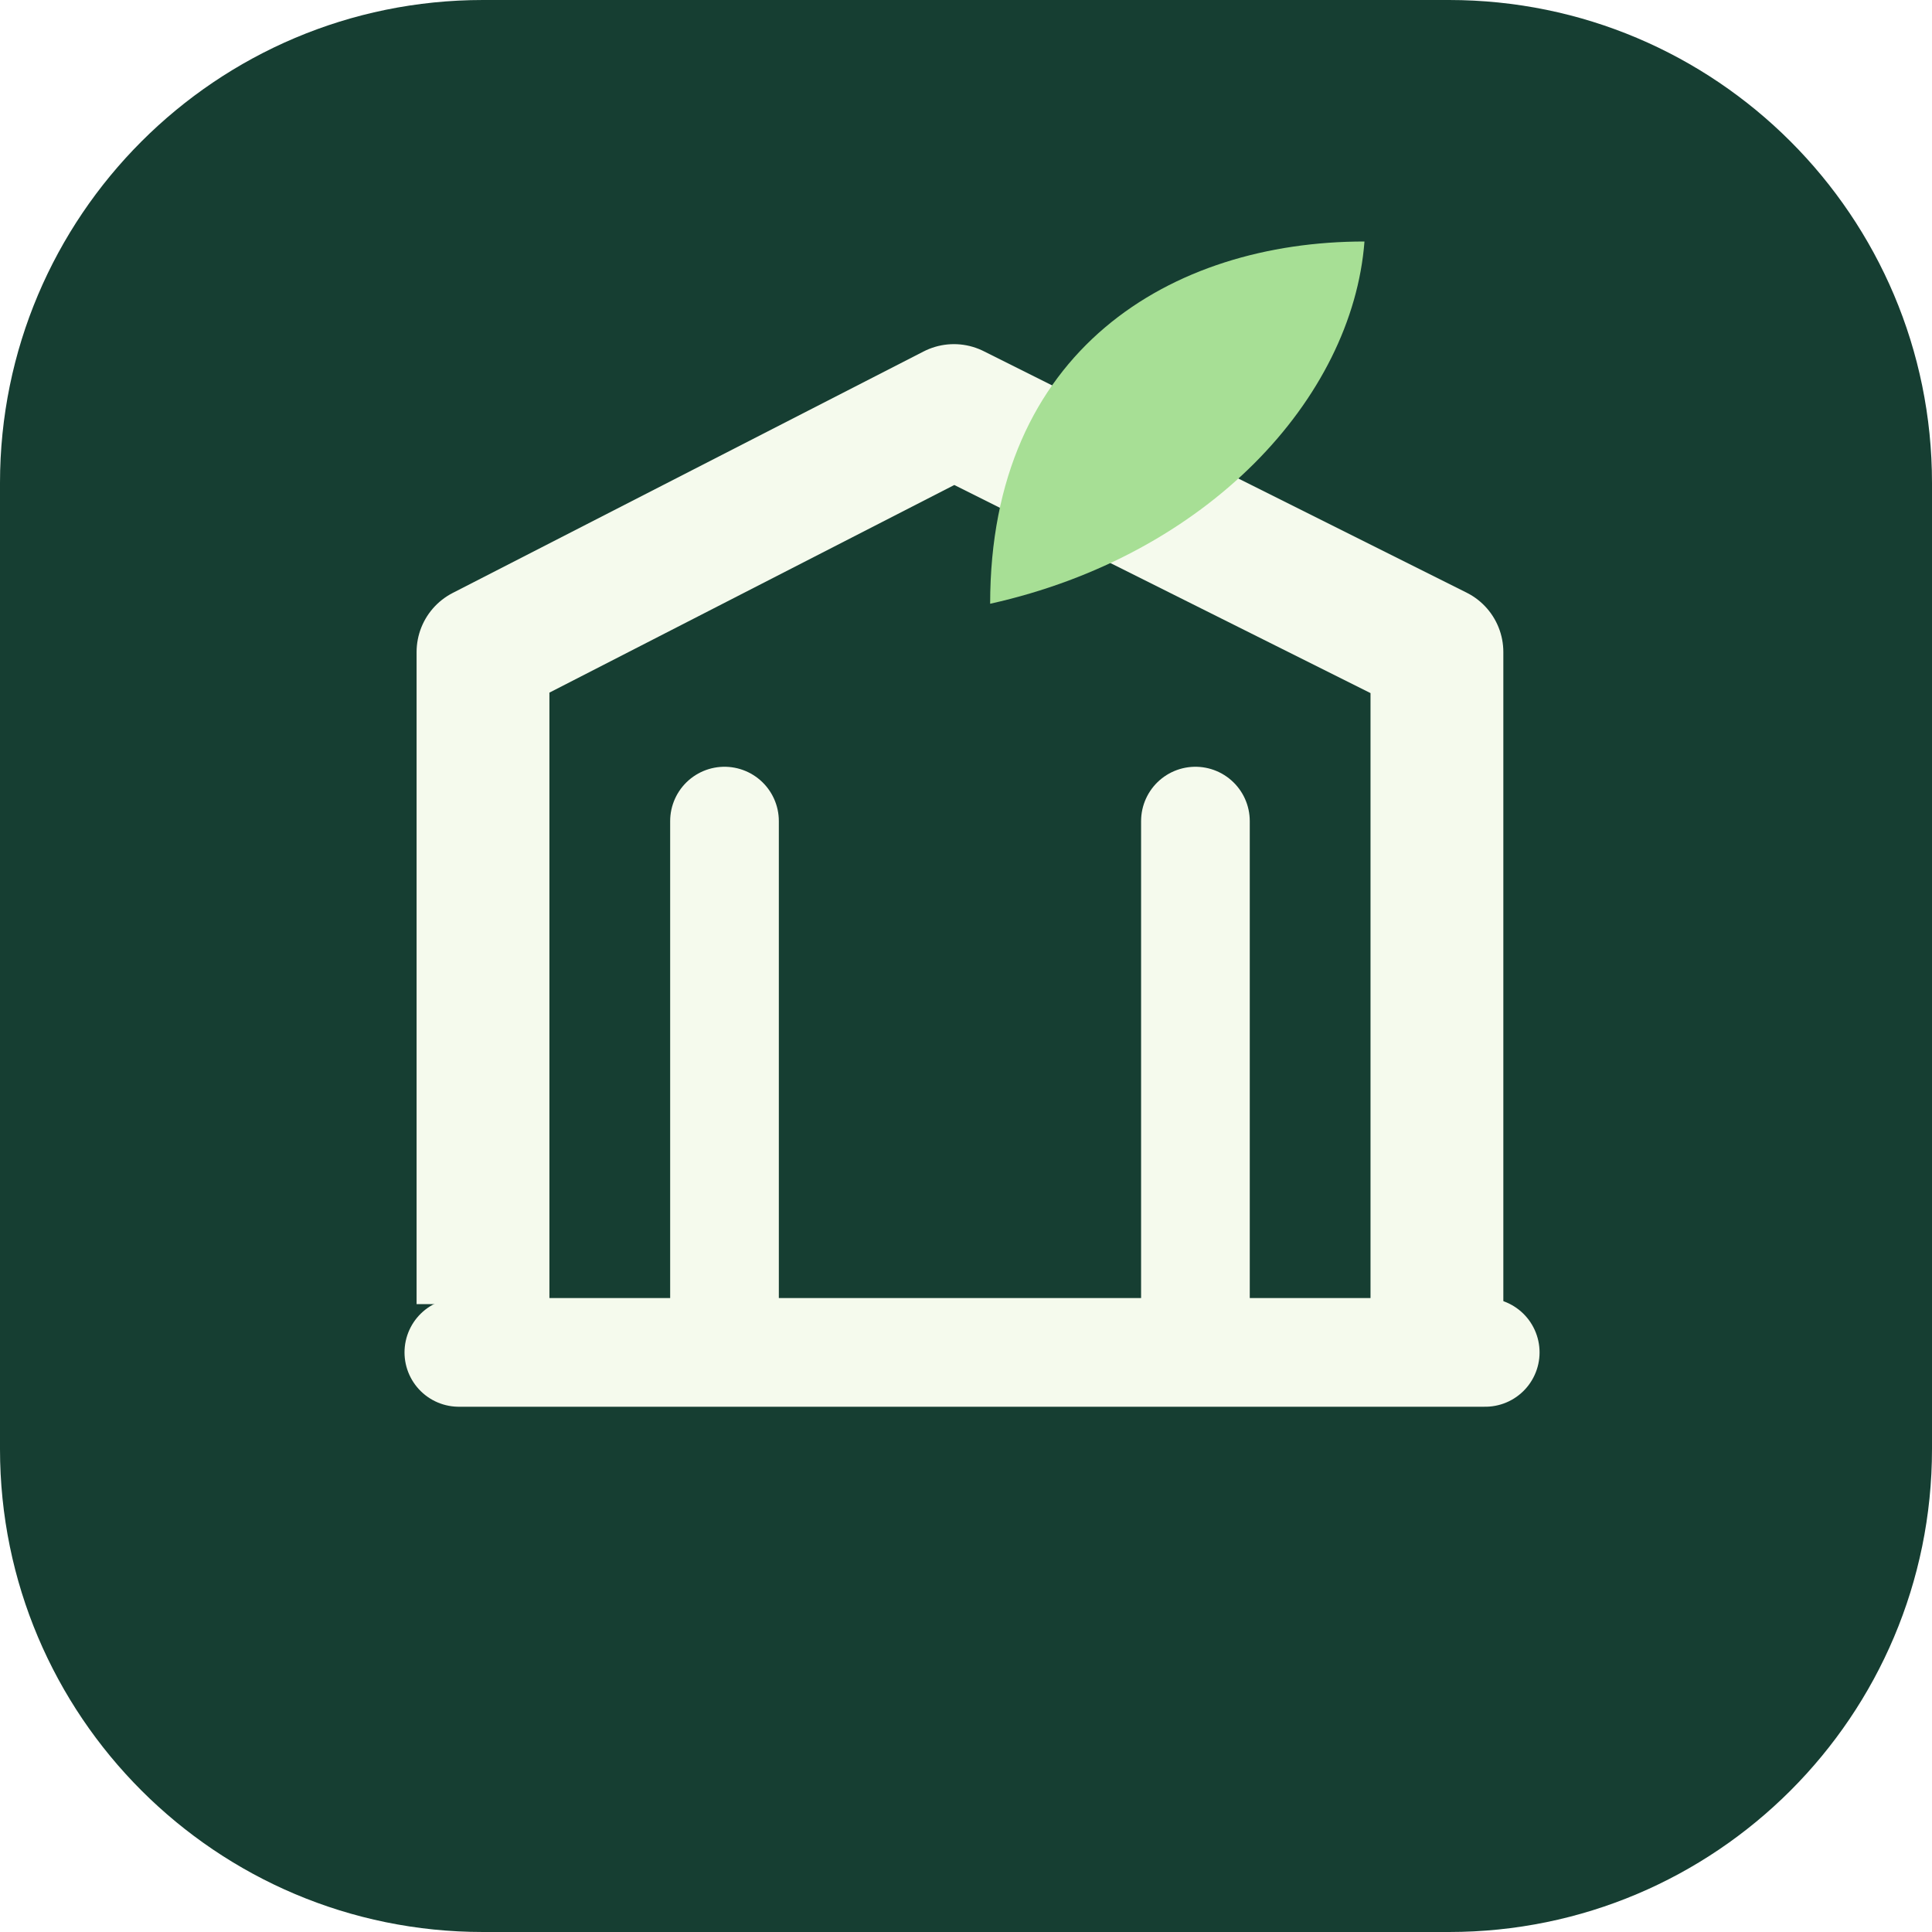
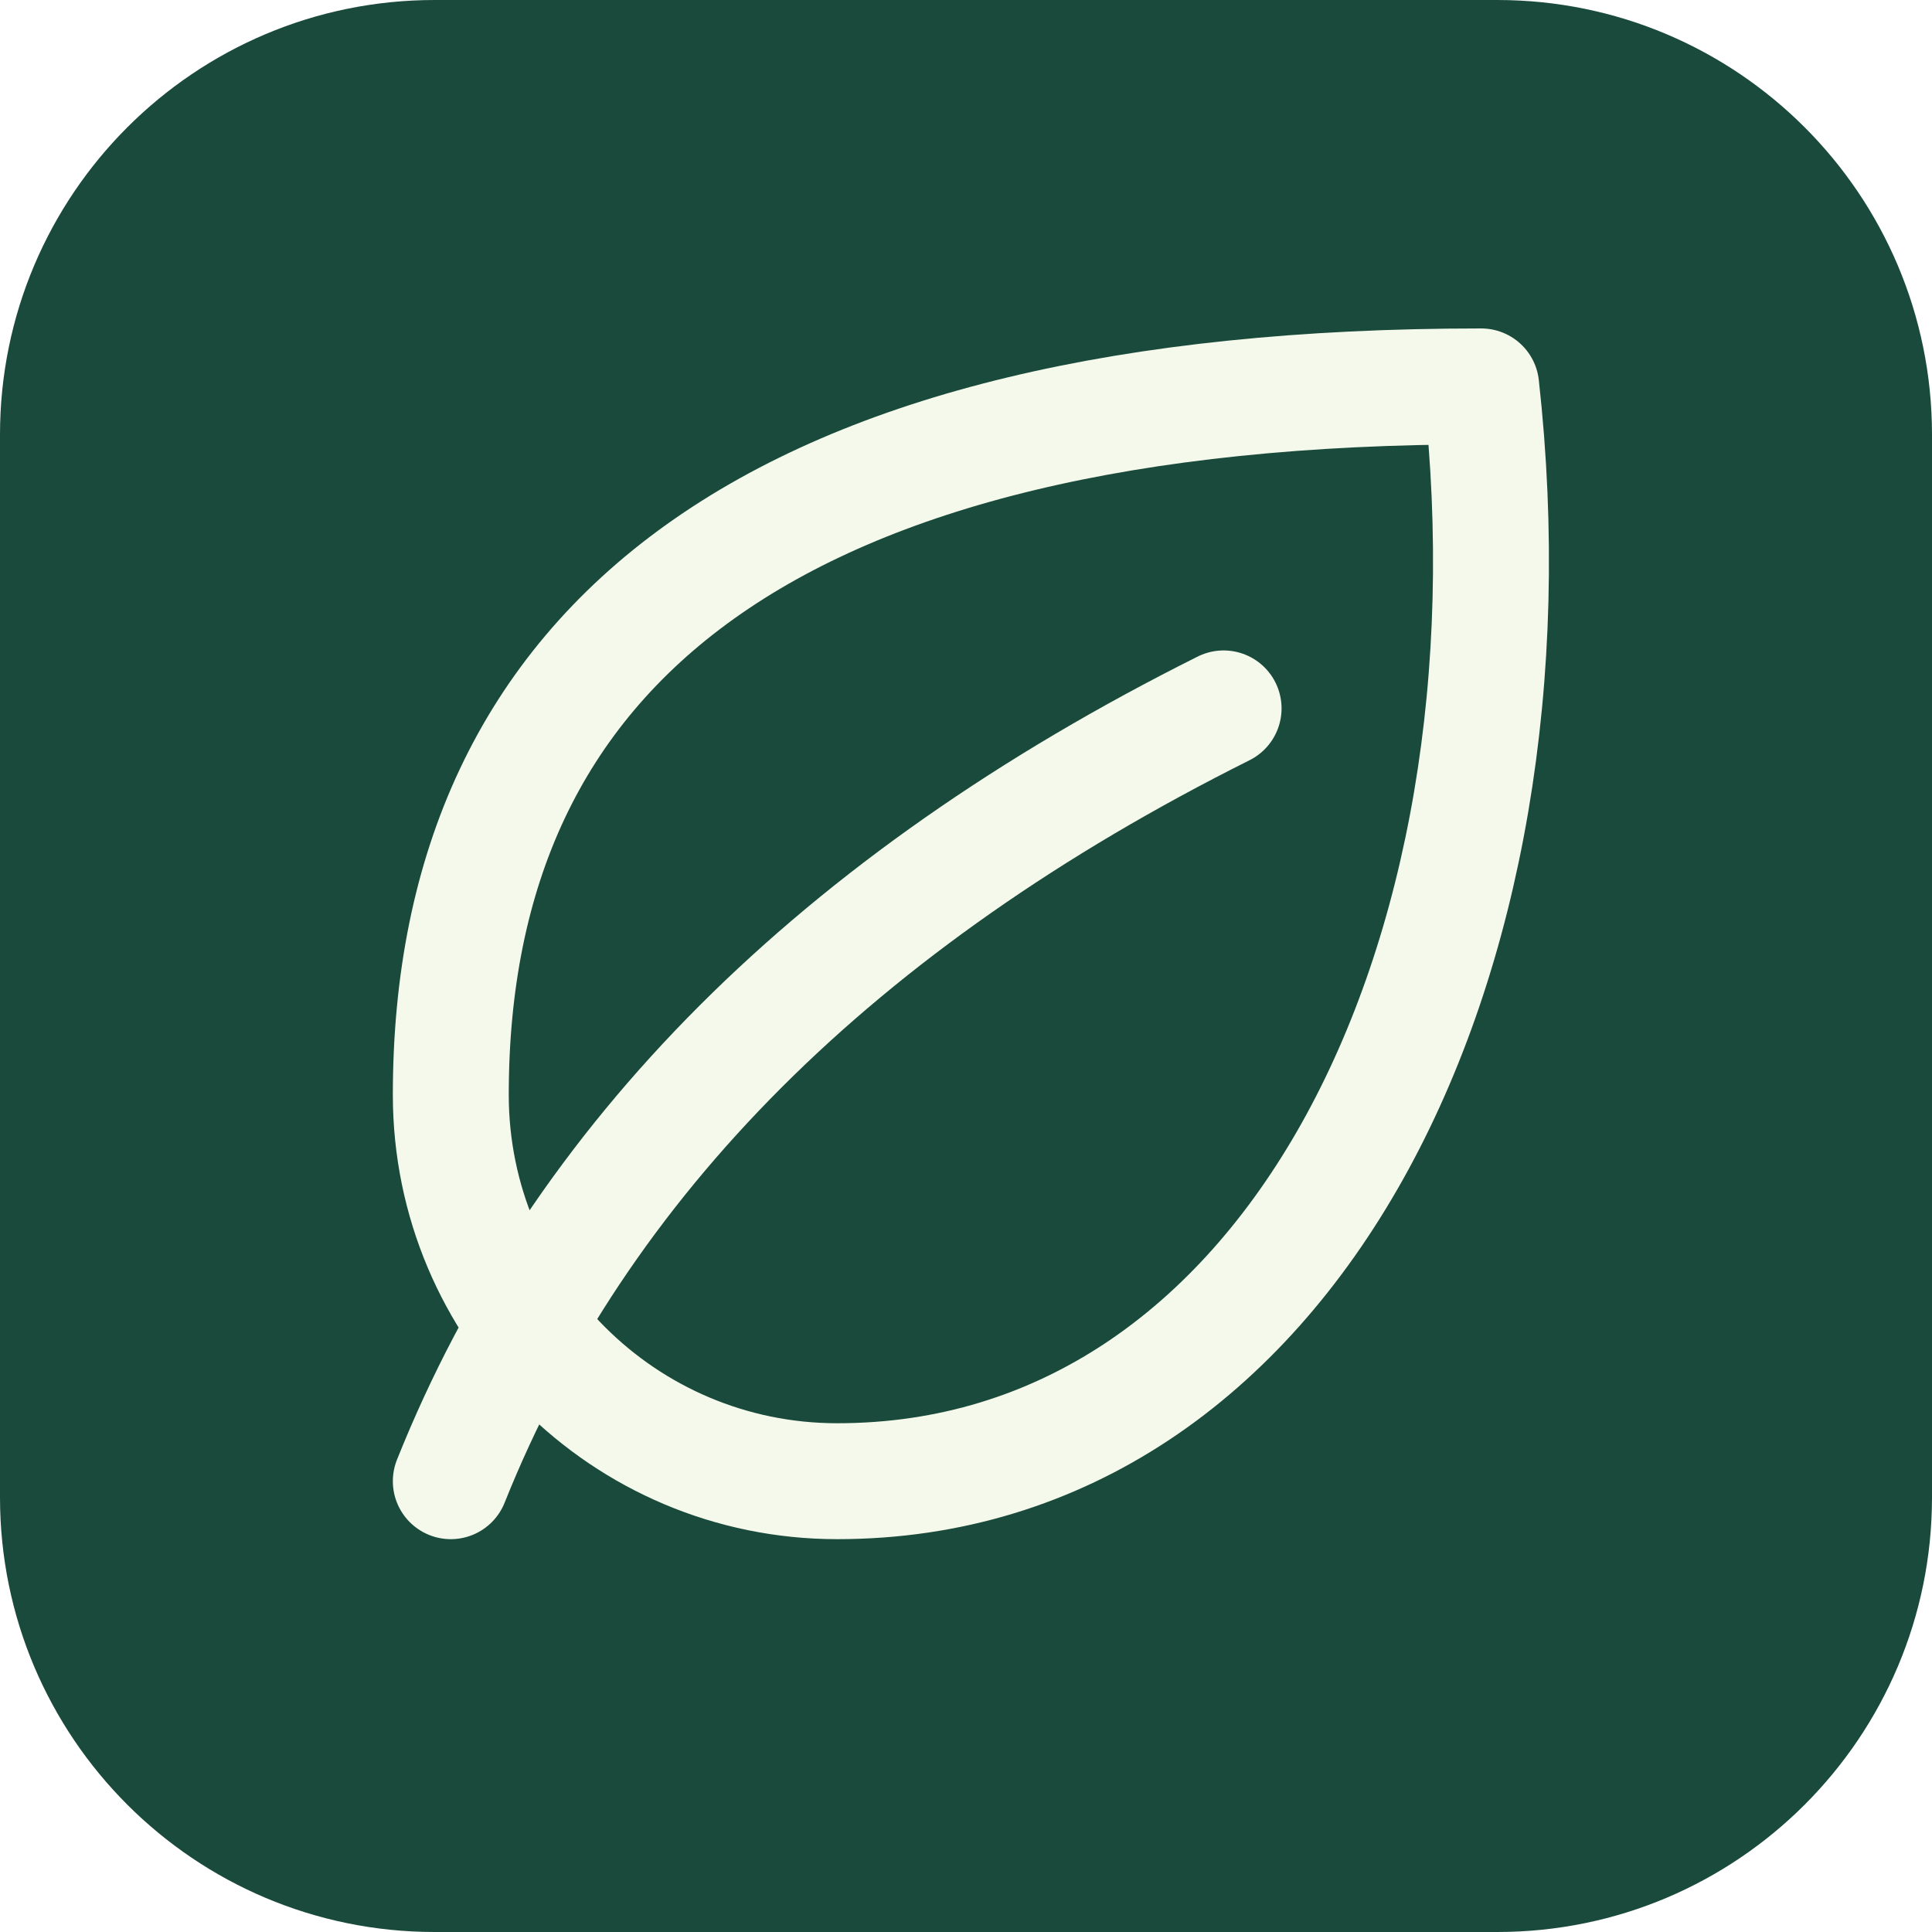
- <svg xmlns="http://www.w3.org/2000/svg" viewBox="0 0 160 160">
-   <rect width="160" height="160" rx="40" fill="#163E32" />
-   <path d="M40 108V54l39-20 40 20v54" stroke="#F5FAED" stroke-width="11" stroke-linejoin="round" fill="none" />
-   <path d="M60 68v42M99 68v42M38 112h85" stroke="#F5FAED" stroke-width="9" stroke-linecap="round" />
-   <path d="M82 50c18-4 30-17 31-30-16 0-31 9-31 30Z" fill="#A7DF95" />
+ <svg xmlns="http://www.w3.org/2000/svg" viewBox="0 0 160 160" width="160" height="160">
+   <rect width="160" height="160" rx="36" fill="#194A3B" />
+   <g transform="translate(16 16) scale(5.333333)" fill="none" stroke="#F4F9EB" stroke-width="1.8" stroke-linecap="round" stroke-linejoin="round">
+     <path d="M20 3C9 3 4 7 4 14a6 6 0 0 0 6 6c7 0 11-8 10-17ZM4 20c2-5 6-9 12-12" />
+   </g>
</svg>
